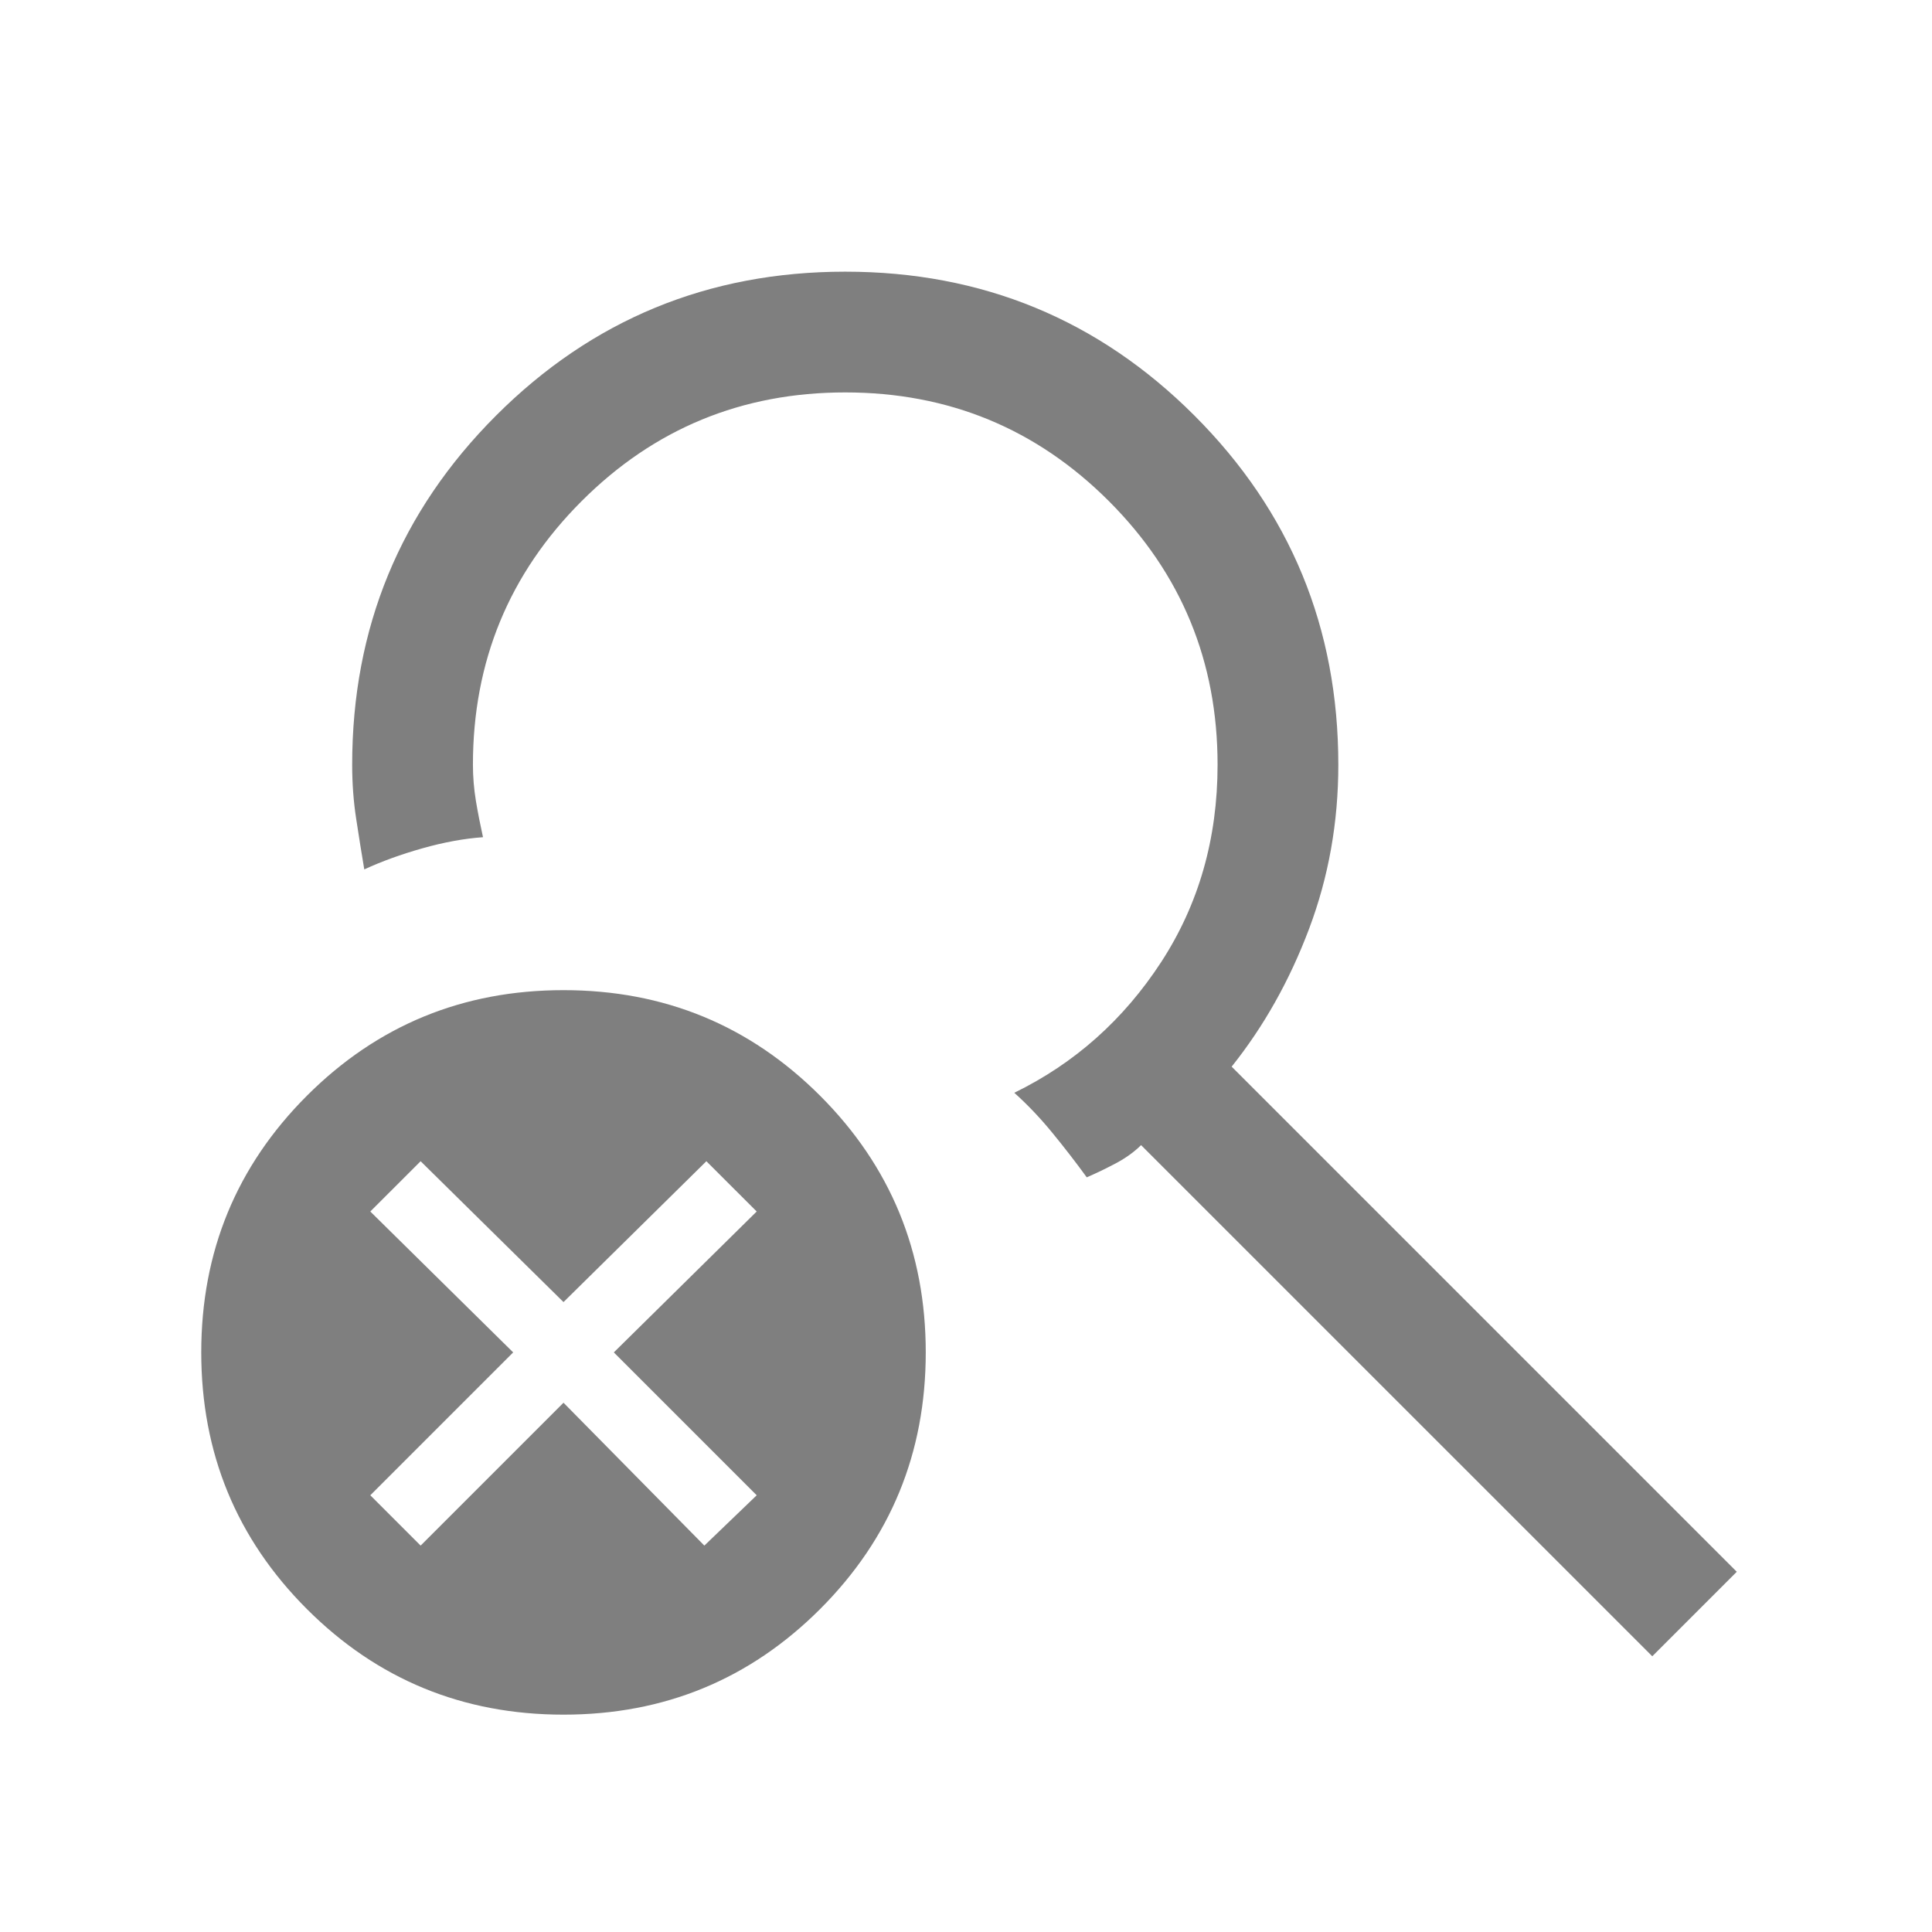
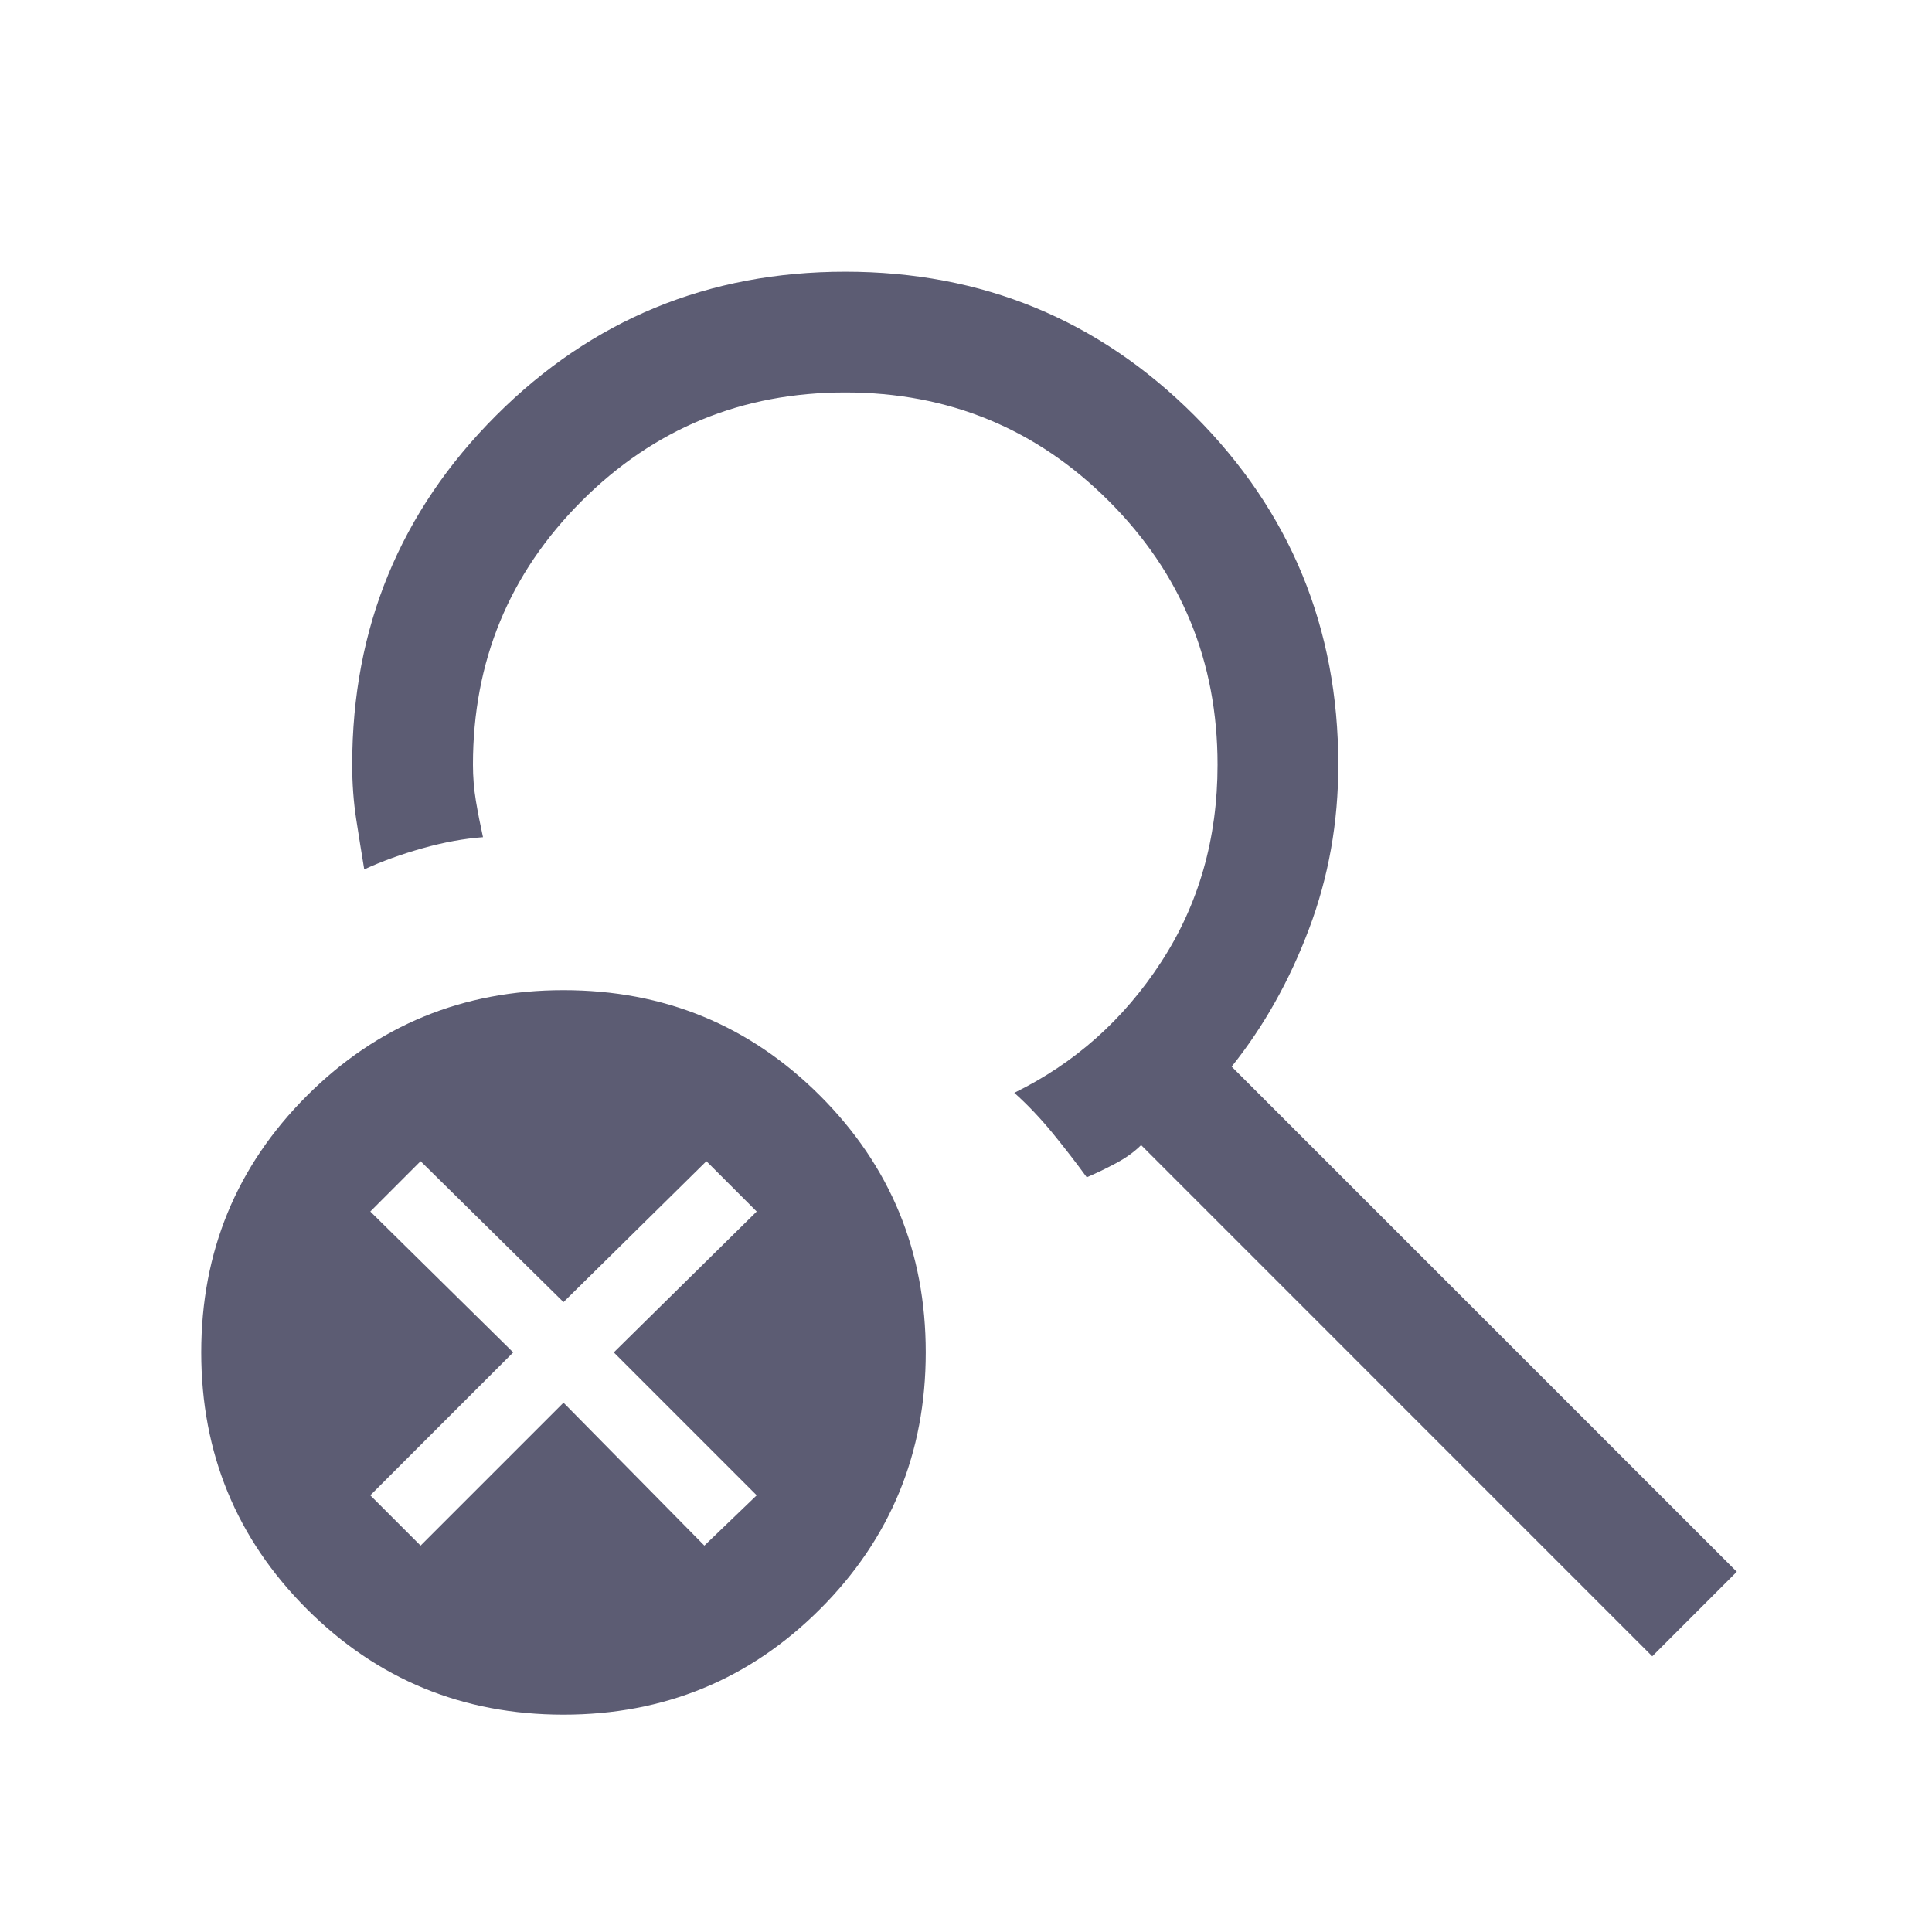
- <svg xmlns="http://www.w3.org/2000/svg" width="42" height="42" viewBox="0 0 42 42" fill="none">
-   <mask id="mask0_12_275" style="mask-type:alpha" maskUnits="userSpaceOnUse" x="0" y="0" width="42" height="42">
-     <rect width="42" height="42" fill="#D9D9D9" />
+ <svg xmlns="http://www.w3.org/2000/svg" width="60" height="60" viewBox="0 0 60 60" fill="none">
+   <mask id="mask0_200_33368" style="mask-type:alpha" maskUnits="userSpaceOnUse" x="0" y="0" width="60" height="60">
+     <rect width="60" height="60" fill="#5C5C73" />
  </mask>
-   <g mask="url(#mask0_12_275)">
-     <path d="M12.25 37.275C10.062 37.275 8.203 36.51 6.671 34.979C5.14 33.447 4.375 31.587 4.375 29.4C4.375 27.212 5.14 25.353 6.671 23.821C8.203 22.29 10.062 21.525 12.25 21.525C14.438 21.525 16.297 22.29 17.829 23.821C19.36 25.353 20.125 27.212 20.125 29.4C20.125 31.587 19.36 33.447 17.829 34.979C16.297 36.51 14.438 37.275 12.25 37.275ZM35.919 36.006L24.806 24.894C24.66 25.04 24.478 25.171 24.26 25.288C24.041 25.404 23.829 25.506 23.625 25.594C23.392 25.273 23.144 24.952 22.881 24.631C22.619 24.31 22.342 24.019 22.05 23.756C23.363 23.115 24.427 22.167 25.244 20.913C26.06 19.658 26.469 18.229 26.469 16.625C26.469 14.379 25.681 12.469 24.106 10.894C22.531 9.319 20.621 8.531 18.375 8.531C16.129 8.531 14.219 9.319 12.644 10.894C11.069 12.469 10.281 14.379 10.281 16.625C10.281 16.887 10.303 17.15 10.346 17.413C10.39 17.675 10.442 17.938 10.5 18.2C10.092 18.229 9.654 18.309 9.188 18.44C8.721 18.572 8.298 18.725 7.919 18.9C7.86 18.55 7.802 18.185 7.744 17.806C7.685 17.427 7.656 17.033 7.656 16.625C7.656 13.65 8.699 11.12 10.784 9.034C12.87 6.949 15.4 5.906 18.375 5.906C21.35 5.906 23.881 6.949 25.966 9.034C28.051 11.12 29.094 13.65 29.094 16.625C29.094 17.879 28.882 19.067 28.459 20.19C28.036 21.313 27.475 22.312 26.775 23.188L37.756 34.169L35.919 36.006ZM9.144 33.6L12.25 30.494L15.312 33.6L16.45 32.506L13.344 29.4L16.45 26.337L15.356 25.244L12.25 28.306L9.144 25.244L8.05 26.337L11.156 29.4L8.05 32.506L9.144 33.6Z" fill="#7F7F7F" />
+   <g mask="url(#mask0_200_33368)">
+     <path d="M17.5 53.25C14.375 53.25 11.718 52.157 9.53 49.97C7.343 47.782 6.25 45.125 6.25 42C6.25 38.875 7.343 36.218 9.53 34.03C11.718 31.843 14.375 30.75 17.5 30.75C20.625 30.75 23.282 31.843 25.47 34.03C27.657 36.218 28.75 38.875 28.75 42C28.75 45.125 27.657 47.782 25.47 49.97C23.282 52.157 20.625 53.25 17.5 53.25ZM51.312 51.438L35.438 35.562C35.229 35.771 34.969 35.958 34.657 36.125C34.344 36.292 34.042 36.438 33.75 36.562C33.417 36.104 33.062 35.646 32.688 35.188C32.312 34.729 31.917 34.312 31.5 33.938C33.375 33.021 34.896 31.667 36.062 29.875C37.229 28.083 37.812 26.042 37.812 23.75C37.812 20.542 36.688 17.812 34.438 15.562C32.188 13.312 29.458 12.188 26.25 12.188C23.042 12.188 20.312 13.312 18.062 15.562C15.812 17.812 14.688 20.542 14.688 23.75C14.688 24.125 14.718 24.5 14.78 24.875C14.843 25.25 14.917 25.625 15 26C14.417 26.042 13.792 26.156 13.125 26.343C12.458 26.531 11.854 26.75 11.312 27C11.229 26.5 11.146 25.979 11.062 25.438C10.979 24.896 10.938 24.333 10.938 23.75C10.938 19.5 12.427 15.885 15.405 12.905C18.385 9.927 22 8.438 26.25 8.438C30.5 8.438 34.115 9.927 37.095 12.905C40.073 15.885 41.562 19.5 41.562 23.75C41.562 25.542 41.26 27.239 40.655 28.843C40.052 30.448 39.25 31.875 38.25 33.125L53.938 48.812L51.312 51.438ZM13.062 48L17.5 43.562L21.875 48L23.5 46.438L19.062 42L23.5 37.625L21.938 36.062L17.5 40.438L13.062 36.062L11.5 37.625L15.938 42L11.5 46.438L13.062 48Z" fill="#5C5C73" />
  </g>
</svg>
